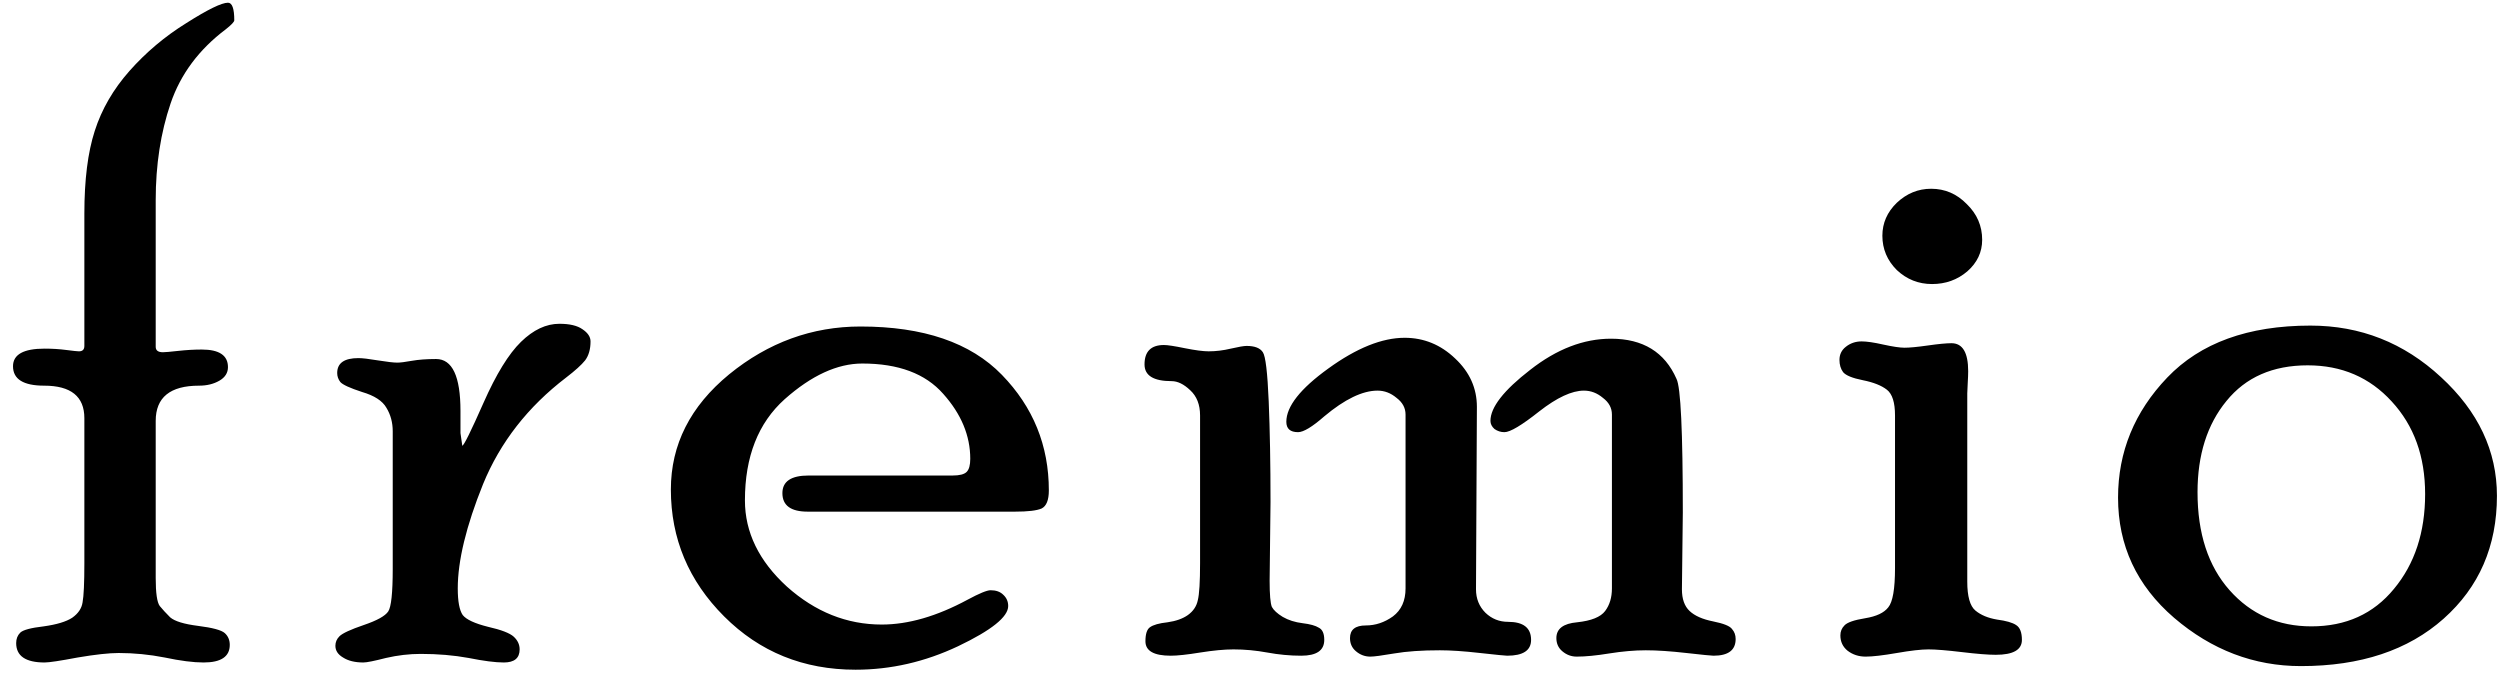
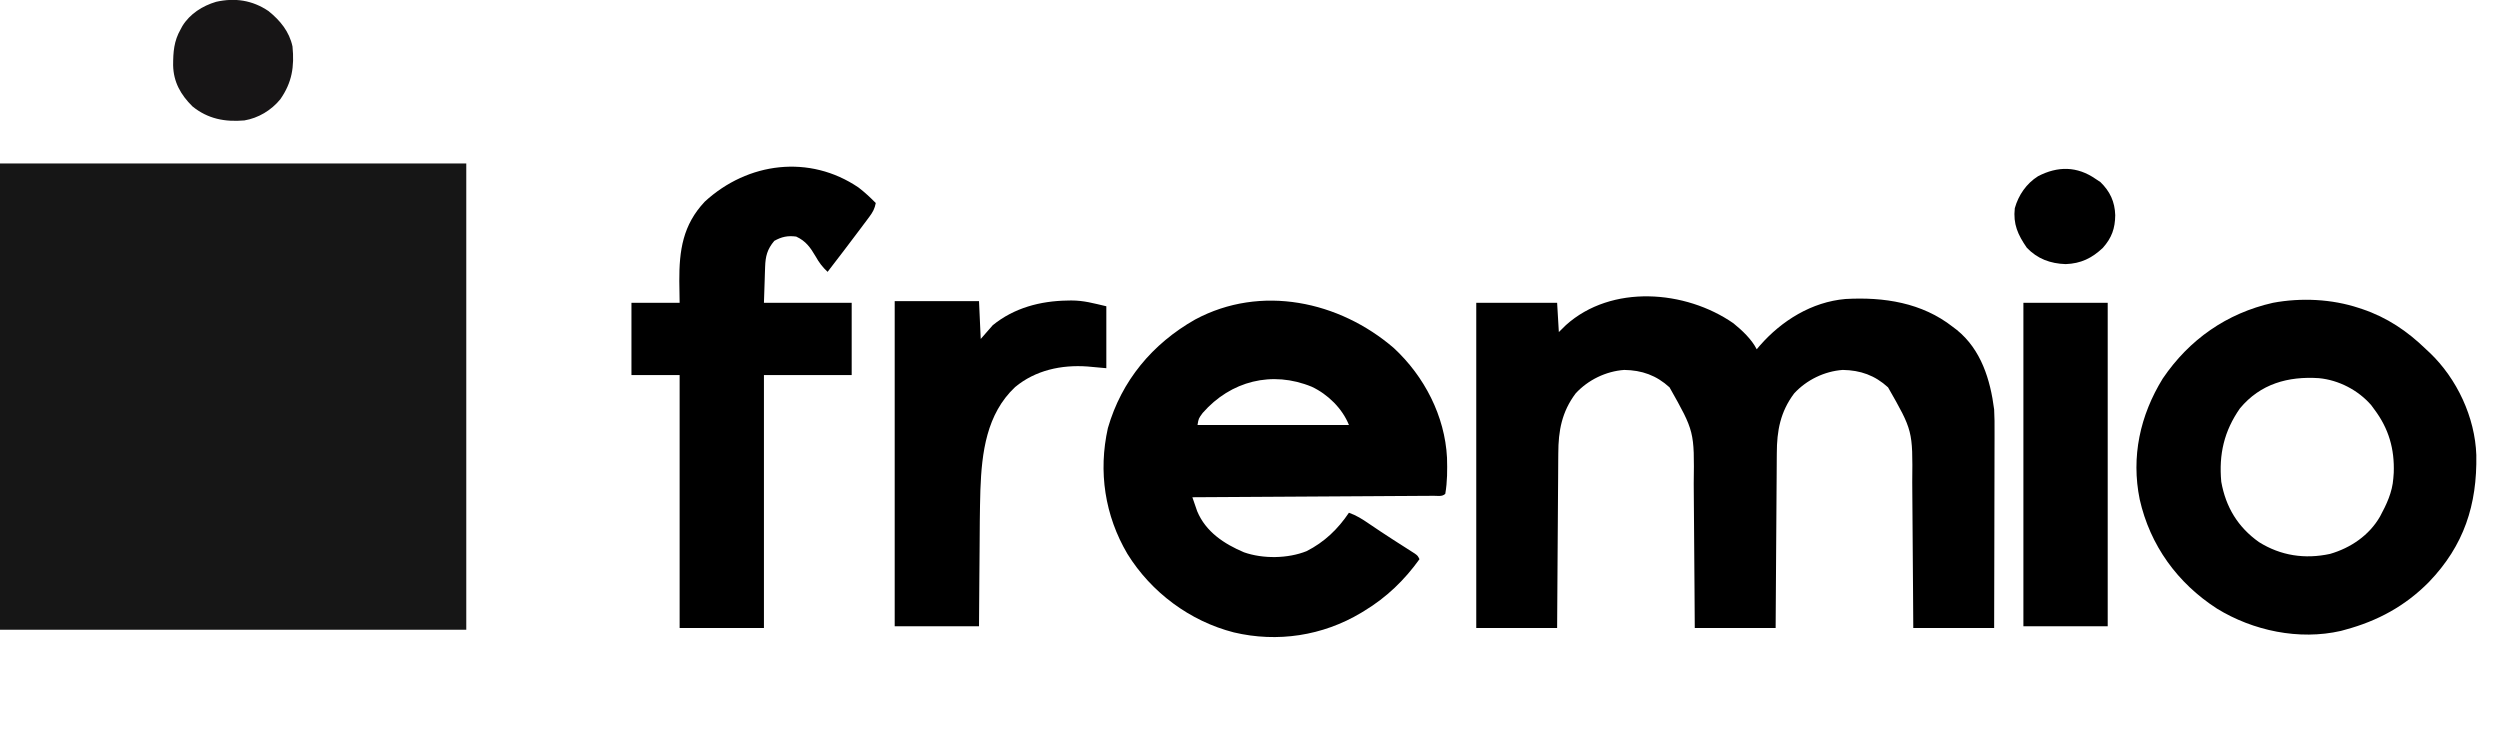
- <svg xmlns="http://www.w3.org/2000/svg" width="173" height="47" viewBox="0 0 173 47" fill="none">
-   <path d="M5.838 14.781C5.838 12.448 6.077 10.542 6.556 9.062C7.035 7.562 7.838 6.177 8.963 4.906C10.108 3.615 11.421 2.51 12.9 1.594C14.379 0.656 15.338 0.188 15.775 0.188C16.067 0.188 16.212 0.594 16.212 1.406C16.212 1.51 16.015 1.719 15.619 2.031C13.765 3.427 12.494 5.135 11.806 7.156C11.119 9.177 10.775 11.406 10.775 13.844V24C10.775 24.25 10.942 24.375 11.275 24.375C11.421 24.375 11.775 24.344 12.338 24.281C12.9 24.219 13.442 24.188 13.963 24.188C15.171 24.188 15.775 24.594 15.775 25.406C15.775 25.802 15.577 26.115 15.181 26.344C14.785 26.573 14.317 26.688 13.775 26.688C11.775 26.688 10.775 27.5 10.775 29.125V40C10.775 41.042 10.869 41.688 11.056 41.938C11.244 42.167 11.483 42.427 11.775 42.719C12.088 42.99 12.733 43.188 13.713 43.312C14.713 43.438 15.327 43.604 15.556 43.812C15.785 44.021 15.9 44.292 15.9 44.625C15.9 45.438 15.296 45.844 14.088 45.844C13.379 45.844 12.483 45.729 11.4 45.5C10.338 45.292 9.275 45.188 8.213 45.188C7.546 45.188 6.598 45.292 5.369 45.5C4.16 45.729 3.4 45.844 3.087 45.844C1.775 45.844 1.119 45.396 1.119 44.5C1.119 44.208 1.212 43.969 1.4 43.781C1.587 43.594 2.129 43.448 3.025 43.344C3.921 43.219 4.577 43.021 4.994 42.75C5.41 42.458 5.65 42.104 5.713 41.688C5.796 41.25 5.838 40.344 5.838 38.969V28.938C5.838 27.438 4.91 26.688 3.056 26.688C1.619 26.688 0.9 26.24 0.9 25.344C0.9 24.531 1.629 24.125 3.087 24.125C3.608 24.125 4.108 24.156 4.588 24.219C5.067 24.281 5.358 24.312 5.463 24.312C5.713 24.312 5.838 24.188 5.838 23.938V14.781ZM31.865 29.969L31.99 30.844C32.094 30.844 32.584 29.854 33.459 27.875C34.334 25.896 35.198 24.49 36.053 23.656C36.907 22.823 37.792 22.406 38.709 22.406C39.417 22.406 39.948 22.531 40.303 22.781C40.678 23.031 40.865 23.312 40.865 23.625C40.865 24.167 40.74 24.604 40.49 24.938C40.24 25.25 39.803 25.646 39.178 26.125C36.532 28.146 34.615 30.604 33.428 33.5C32.261 36.396 31.677 38.802 31.677 40.719C31.677 41.615 31.792 42.229 32.021 42.562C32.271 42.875 32.855 43.146 33.771 43.375C34.688 43.583 35.282 43.812 35.553 44.062C35.823 44.312 35.959 44.604 35.959 44.938C35.959 45.542 35.594 45.844 34.865 45.844C34.282 45.844 33.469 45.74 32.428 45.531C31.407 45.344 30.302 45.25 29.115 45.25C28.323 45.25 27.521 45.344 26.709 45.531C25.896 45.74 25.375 45.844 25.146 45.844C24.563 45.844 24.094 45.729 23.74 45.5C23.386 45.292 23.209 45.021 23.209 44.688C23.209 44.438 23.302 44.219 23.49 44.031C23.698 43.823 24.261 43.562 25.177 43.25C26.094 42.938 26.657 42.625 26.865 42.312C27.073 42 27.177 41.021 27.177 39.375V29.844C27.177 29.24 27.032 28.698 26.74 28.219C26.469 27.74 25.907 27.375 25.052 27.125C24.219 26.854 23.719 26.625 23.552 26.438C23.407 26.25 23.334 26.042 23.334 25.812C23.334 25.125 23.823 24.781 24.802 24.781C25.073 24.781 25.521 24.833 26.146 24.938C26.792 25.042 27.24 25.094 27.49 25.094C27.698 25.094 28.032 25.052 28.49 24.969C28.969 24.885 29.532 24.844 30.177 24.844C31.302 24.844 31.865 26.042 31.865 28.438V29.969ZM65.924 32.906C66.403 32.906 66.726 32.823 66.892 32.656C67.059 32.49 67.142 32.188 67.142 31.75C67.142 30.146 66.517 28.646 65.267 27.25C64.038 25.854 62.174 25.156 59.674 25.156C57.945 25.156 56.153 25.979 54.299 27.625C52.465 29.271 51.549 31.604 51.549 34.625C51.549 36.833 52.517 38.823 54.455 40.594C56.413 42.344 58.601 43.219 61.017 43.219C62.851 43.219 64.83 42.646 66.955 41.5C67.767 41.062 68.299 40.844 68.549 40.844C68.924 40.844 69.215 40.948 69.424 41.156C69.653 41.365 69.767 41.625 69.767 41.938C69.767 42.688 68.611 43.615 66.299 44.719C64.007 45.802 61.642 46.344 59.205 46.344C55.601 46.344 52.57 45.115 50.111 42.656C47.653 40.198 46.424 37.271 46.424 33.875C46.424 30.771 47.767 28.115 50.455 25.906C53.163 23.698 56.195 22.594 59.549 22.594C63.903 22.594 67.163 23.708 69.33 25.938C71.497 28.167 72.58 30.833 72.58 33.938C72.58 34.604 72.413 35.021 72.08 35.188C71.747 35.333 71.132 35.406 70.236 35.406H55.892C54.726 35.406 54.142 34.979 54.142 34.125C54.142 33.312 54.747 32.906 55.955 32.906H65.924ZM97.264 28.688C97.264 28.229 97.055 27.844 96.639 27.531C96.243 27.198 95.805 27.031 95.326 27.031C94.285 27.031 93.055 27.625 91.639 28.812C90.805 29.542 90.201 29.906 89.826 29.906C89.285 29.906 89.014 29.667 89.014 29.188C89.014 28.125 89.983 26.896 91.92 25.5C93.878 24.083 95.639 23.375 97.201 23.375C98.535 23.375 99.701 23.854 100.701 24.812C101.701 25.75 102.201 26.865 102.201 28.156L102.139 40.781C102.139 41.427 102.357 41.969 102.795 42.406C103.232 42.823 103.753 43.031 104.357 43.031C105.42 43.031 105.951 43.448 105.951 44.281C105.951 45.01 105.399 45.375 104.295 45.375C104.17 45.375 103.545 45.312 102.42 45.188C101.316 45.062 100.389 45 99.639 45C98.389 45 97.337 45.073 96.483 45.219C95.628 45.365 95.076 45.438 94.826 45.438C94.451 45.438 94.118 45.312 93.826 45.062C93.555 44.833 93.42 44.531 93.42 44.156C93.42 43.573 93.785 43.281 94.514 43.281C95.18 43.281 95.805 43.073 96.389 42.656C96.972 42.219 97.264 41.573 97.264 40.719V28.688ZM111.545 28.688C111.545 28.229 111.337 27.844 110.92 27.531C110.524 27.198 110.087 27.031 109.607 27.031C108.774 27.031 107.743 27.51 106.514 28.469C105.305 29.427 104.503 29.906 104.107 29.906C103.857 29.906 103.628 29.833 103.42 29.688C103.232 29.521 103.139 29.333 103.139 29.125C103.139 28.188 104.055 27.01 105.889 25.594C107.722 24.156 109.587 23.438 111.482 23.438C113.691 23.438 115.201 24.365 116.014 26.219C116.305 26.781 116.451 29.865 116.451 35.469L116.389 40.781C116.389 41.448 116.566 41.948 116.92 42.281C117.274 42.615 117.816 42.854 118.545 43C119.274 43.146 119.712 43.323 119.857 43.531C120.024 43.719 120.107 43.948 120.107 44.219C120.107 44.99 119.597 45.375 118.576 45.375C118.43 45.375 117.805 45.312 116.701 45.188C115.597 45.062 114.66 45 113.889 45C113.118 45 112.274 45.073 111.357 45.219C110.462 45.365 109.712 45.438 109.107 45.438C108.732 45.438 108.399 45.312 108.107 45.062C107.837 44.833 107.701 44.531 107.701 44.156C107.701 43.51 108.18 43.146 109.139 43.062C110.118 42.958 110.764 42.698 111.076 42.281C111.389 41.865 111.545 41.344 111.545 40.719V28.688ZM83.045 28.75C83.045 28 82.816 27.417 82.358 27C81.92 26.583 81.493 26.375 81.076 26.375C79.826 26.375 79.201 25.99 79.201 25.219C79.201 24.323 79.649 23.875 80.545 23.875C80.795 23.875 81.274 23.948 81.983 24.094C82.712 24.24 83.264 24.312 83.639 24.312C84.139 24.312 84.649 24.25 85.17 24.125C85.712 24 86.076 23.938 86.264 23.938C86.826 23.938 87.201 24.083 87.389 24.375C87.576 24.646 87.712 25.781 87.795 27.781C87.878 29.781 87.92 32.104 87.92 34.75L87.858 40.188C87.858 41.146 87.91 41.75 88.014 42C88.139 42.229 88.389 42.458 88.764 42.688C89.16 42.917 89.618 43.062 90.139 43.125C90.66 43.188 91.035 43.292 91.264 43.438C91.514 43.562 91.639 43.844 91.639 44.281C91.639 45.01 91.108 45.375 90.045 45.375C89.274 45.375 88.493 45.302 87.701 45.156C86.91 45.01 86.128 44.938 85.358 44.938C84.733 44.938 83.962 45.01 83.045 45.156C82.149 45.302 81.472 45.375 81.014 45.375C79.847 45.375 79.264 45.042 79.264 44.375C79.264 43.875 79.368 43.552 79.576 43.406C79.805 43.24 80.212 43.125 80.795 43.062C81.378 42.979 81.847 42.812 82.201 42.562C82.576 42.292 82.805 41.948 82.889 41.531C82.993 41.115 83.045 40.26 83.045 38.969V28.75ZM133.635 13.062C134.593 13.062 135.416 13.417 136.104 14.125C136.812 14.812 137.166 15.635 137.166 16.594C137.166 17.448 136.823 18.177 136.135 18.781C135.448 19.365 134.635 19.656 133.698 19.656C132.76 19.656 131.948 19.333 131.26 18.688C130.593 18.021 130.26 17.229 130.26 16.312C130.26 15.438 130.593 14.677 131.26 14.031C131.948 13.385 132.739 13.062 133.635 13.062ZM136.135 40.25C136.135 41.271 136.323 41.938 136.698 42.25C137.073 42.562 137.573 42.771 138.198 42.875C138.823 42.958 139.26 43.083 139.51 43.25C139.781 43.417 139.916 43.76 139.916 44.281C139.916 44.969 139.312 45.312 138.104 45.312C137.583 45.312 136.802 45.25 135.76 45.125C134.718 45 133.948 44.938 133.448 44.938C132.948 44.938 132.218 45.021 131.26 45.188C130.302 45.354 129.583 45.438 129.104 45.438C128.625 45.438 128.208 45.302 127.854 45.031C127.52 44.76 127.354 44.406 127.354 43.969C127.354 43.698 127.448 43.469 127.635 43.281C127.823 43.073 128.302 42.906 129.073 42.781C129.843 42.656 130.375 42.406 130.666 42.031C130.979 41.656 131.135 40.75 131.135 39.312V28.75C131.135 27.854 130.948 27.26 130.573 26.969C130.198 26.677 129.645 26.458 128.916 26.312C128.187 26.167 127.729 25.979 127.541 25.75C127.375 25.521 127.291 25.24 127.291 24.906C127.291 24.531 127.437 24.229 127.729 24C128.041 23.75 128.406 23.625 128.823 23.625C129.177 23.625 129.677 23.698 130.323 23.844C130.989 23.99 131.479 24.062 131.791 24.062C132.145 24.062 132.687 24.01 133.416 23.906C134.145 23.802 134.687 23.75 135.041 23.75C135.812 23.75 136.198 24.396 136.198 25.688C136.198 25.896 136.187 26.177 136.166 26.531C136.145 26.865 136.135 27.094 136.135 27.219V40.25ZM159.881 22.531C163.34 22.531 166.35 23.719 168.913 26.094C171.496 28.469 172.788 31.208 172.788 34.312C172.788 37.792 171.558 40.625 169.1 42.812C166.642 45 163.35 46.094 159.225 46.094C155.975 46.094 153.048 44.979 150.444 42.75C147.86 40.521 146.569 37.75 146.569 34.438C146.569 31.271 147.704 28.5 149.975 26.125C152.267 23.729 155.569 22.531 159.881 22.531ZM159.944 43.344C162.34 43.344 164.246 42.479 165.663 40.75C167.1 39.021 167.819 36.833 167.819 34.188C167.819 31.583 167.048 29.448 165.506 27.781C163.985 26.115 162.048 25.281 159.694 25.281C157.277 25.281 155.402 26.104 154.069 27.75C152.735 29.375 152.069 31.479 152.069 34.062C152.069 36.917 152.808 39.177 154.288 40.844C155.767 42.51 157.652 43.344 159.944 43.344Z" fill="black" />
+ <svg xmlns="http://www.w3.org/2000/svg" version="1.1" width="1453" height="439">
+   <path d="M0 0 C89.43 0 178.86 0 271 0 C271 89.43 271 178.86 271 271 C181.57 271 92.14 271 0 271 C0 181.57 0 92.14 0 0 Z " fill="#161616" transform="translate(0,95)" />
+   <path d="M0 0 C5.007 4.046 10.667 9.334 13.562 15.125 C14.168 14.412 14.774 13.699 15.398 12.965 C28.081 -1.533 45.567 -12.407 65.146 -14.098 C87.47 -15.351 109.622 -11.973 127.562 2.125 C128.721 3.001 128.721 3.001 129.902 3.895 C143.982 15.327 149.349 32.763 151.562 50.125 C151.814 54.469 151.817 58.796 151.79 63.146 C151.79 64.386 151.79 65.626 151.79 66.904 C151.789 70.265 151.779 73.626 151.765 76.987 C151.753 80.514 151.752 84.041 151.749 87.569 C151.743 94.23 151.727 100.891 151.707 107.553 C151.684 115.144 151.673 122.736 151.663 130.327 C151.642 145.926 151.606 161.526 151.562 177.125 C136.053 177.125 120.543 177.125 104.562 177.125 C104.489 165.891 104.489 165.891 104.414 154.43 C104.379 149.663 104.343 144.896 104.305 140.129 C104.245 132.576 104.186 125.023 104.141 117.469 C104.104 111.374 104.057 105.279 104.004 99.185 C103.986 96.868 103.971 94.552 103.959 92.236 C104.262 62.429 104.262 62.429 89.898 37.254 C82.242 30.276 73.892 27.294 63.562 27.125 C52.911 27.891 42.522 32.938 35.312 40.793 C27.292 51.481 25.271 62.498 25.244 75.52 C25.234 76.623 25.224 77.727 25.213 78.864 C25.183 82.483 25.165 86.103 25.148 89.723 C25.13 92.243 25.11 94.764 25.09 97.285 C25.044 103.223 25.006 109.162 24.973 115.101 C24.935 121.868 24.885 128.635 24.835 135.402 C24.732 149.309 24.644 163.217 24.562 177.125 C9.053 177.125 -6.457 177.125 -22.438 177.125 C-22.486 169.719 -22.535 162.314 -22.586 154.684 C-22.621 149.967 -22.657 145.25 -22.695 140.533 C-22.755 133.061 -22.814 125.589 -22.859 118.117 C-22.896 112.087 -22.943 106.057 -22.996 100.027 C-23.014 97.737 -23.029 95.447 -23.041 93.157 C-22.653 62.871 -22.653 62.871 -37.102 37.254 C-44.758 30.276 -53.108 27.294 -63.438 27.125 C-74.089 27.891 -84.478 32.938 -91.688 40.793 C-99.708 51.481 -101.729 62.498 -101.756 75.52 C-101.771 77.175 -101.771 77.175 -101.787 78.864 C-101.817 82.483 -101.835 86.103 -101.852 89.723 C-101.87 92.243 -101.89 94.764 -101.91 97.285 C-101.956 103.223 -101.994 109.162 -102.027 115.101 C-102.065 121.868 -102.115 128.635 -102.165 135.402 C-102.268 149.309 -102.356 163.217 -102.438 177.125 C-117.948 177.125 -133.458 177.125 -149.438 177.125 C-149.438 114.755 -149.438 52.385 -149.438 -11.875 C-133.928 -11.875 -118.418 -11.875 -102.438 -11.875 C-101.942 -3.46 -101.942 -3.46 -101.438 5.125 C-100.076 3.784 -98.715 2.444 -97.312 1.062 C-70.838 -22.716 -27.845 -19.332 0 0 Z " fill="#000000" transform="translate(1007.438,187.875)" />
+   <path d="M0 0 C17.651 16.366 29.641 39.436 30.875 63.688 C31.076 70.76 31.084 77.703 29.875 84.688 C28.113 86.45 25.603 85.831 23.212 85.846 C21.982 85.856 20.752 85.865 19.485 85.875 C18.11 85.881 16.734 85.887 15.359 85.893 C13.921 85.902 12.482 85.912 11.043 85.923 C7.126 85.95 3.209 85.971 -0.708 85.991 C-4.797 86.013 -8.887 86.04 -12.976 86.067 C-20.725 86.117 -28.474 86.162 -36.223 86.205 C-45.043 86.254 -53.862 86.309 -62.682 86.365 C-80.83 86.478 -98.977 86.585 -117.125 86.688 C-116.536 88.424 -115.936 90.156 -115.332 91.887 C-114.999 92.852 -114.666 93.817 -114.323 94.811 C-109.327 106.803 -98.645 113.809 -87.125 118.688 C-76.063 122.573 -61.613 122.375 -50.73 118.016 C-40.352 112.725 -32.581 105.273 -26.125 95.688 C-21.832 97.188 -18.282 99.442 -14.562 102 C-9.985 105.109 -5.387 108.178 -0.73 111.168 C0.178 111.752 1.087 112.336 2.023 112.938 C3.825 114.094 5.629 115.247 7.436 116.396 C8.259 116.925 9.082 117.455 9.93 118 C10.667 118.471 11.404 118.941 12.164 119.426 C13.875 120.688 13.875 120.688 14.875 122.688 C6.117 134.899 -4.267 144.889 -17.125 152.688 C-17.76 153.076 -18.396 153.464 -19.05 153.864 C-41.34 167.211 -67.675 171.259 -93.046 165.231 C-118.551 158.687 -141.004 141.983 -154.871 119.602 C-168.013 97.329 -171.885 71.817 -166.219 46.477 C-158.262 18.911 -140.338 -2.534 -115.508 -16.613 C-77.28 -37.136 -31.699 -27.323 0 0 Z M-111.125 37.688 C-113.512 40.922 -113.512 40.922 -114.125 44.688 C-85.085 44.688 -56.045 44.688 -26.125 44.688 C-29.957 35.109 -38.334 26.883 -47.707 22.473 C-70.787 12.977 -94.792 19.044 -111.125 37.688 Z " fill="#000000" transform="translate(810.125,202.3125)" />
+   <path d="M0 0 C0.638 0.209 1.276 0.418 1.933 0.633 C16.309 5.469 28.155 13.439 39 24 C40.062 24.986 40.062 24.986 41.145 25.992 C56.97 41.061 67.494 63.556 68.238 85.457 C68.747 114.397 61.083 138.048 40.715 159.25 C26.928 173.215 10.905 181.917 -8 187 C-8.824 187.228 -9.647 187.456 -10.496 187.691 C-34.771 193.246 -61.508 187.609 -82.485 174.733 C-105.439 159.94 -121.392 137.961 -127.406 111.242 C-132.459 86.462 -127.215 62.452 -114 41 C-98.576 18.261 -76.812 3.076 -50 -3 C-33.679 -6.055 -15.761 -5.232 0 0 Z M-69.148 58.348 C-78.373 71.562 -81.456 85.029 -80 101 C-77.365 115.792 -70.306 127.401 -58.086 136.066 C-45.417 144.005 -31.399 146.074 -16.812 142.938 C-4.801 139.467 5.986 132.145 12.262 121.219 C16.074 114.151 19.426 107.105 20 99 C20.08 97.947 20.16 96.894 20.242 95.809 C20.768 81.973 17.326 70.064 9 59 C8.39 58.169 7.781 57.337 7.152 56.48 C-0.454 47.714 -11.732 41.891 -23.23 40.786 C-41.133 39.612 -57.264 44.042 -69.148 58.348 Z " fill="#000000" transform="translate(1371,179)" />
+   <path d="M0 0 C3.574 2.743 6.842 5.79 10 9 C9.385 12.255 8.273 14.306 6.297 16.949 C5.734 17.707 5.172 18.466 4.592 19.247 C3.984 20.052 3.376 20.858 2.75 21.688 C2.13 22.518 1.511 23.349 0.873 24.204 C-5.348 32.522 -11.659 40.773 -18 49 C-20.958 46.245 -22.976 43.588 -24.938 40.062 C-28.015 34.838 -30.611 31.103 -36.25 28.5 C-41.143 27.848 -44.687 28.597 -49 31 C-53.106 35.927 -54.11 39.919 -54.316 46.199 C-54.355 47.288 -54.393 48.377 -54.432 49.499 C-54.475 50.881 -54.518 52.263 -54.562 53.688 C-54.707 58.081 -54.851 62.474 -55 67 C-38.17 67 -21.34 67 -4 67 C-4 80.86 -4 94.72 -4 109 C-20.83 109 -37.66 109 -55 109 C-55 157.51 -55 206.02 -55 256 C-71.17 256 -87.34 256 -104 256 C-104 207.49 -104 158.98 -104 109 C-113.24 109 -122.48 109 -132 109 C-132 95.14 -132 81.28 -132 67 C-122.76 67 -113.52 67 -104 67 C-104.062 62.834 -104.124 58.667 -104.188 54.375 C-104.261 36.479 -102.135 21.744 -89.383 8.191 C-64.34 -14.84 -28.4 -19.297 0 0 Z " fill="#000000" transform="translate(499,109)" />
+   <path d="M0 0 C16.17 0 32.34 0 49 0 C49.33 7.26 49.66 14.52 50 22 C52.31 19.36 54.62 16.72 57 14 C69.414 3.925 84.649 -0.082 100.312 -0.312 C101.45 -0.339 101.45 -0.339 102.61 -0.366 C110.025 -0.356 115.32 1.228 123 3 C123 14.88 123 26.76 123 39 C117.555 38.505 117.555 38.505 112 38 C96.876 36.926 81.815 40.157 70 49.938 C53.354 65.585 50.596 88.007 49.803 109.722 C49.448 121.673 49.397 133.632 49.33 145.587 C49.295 151.365 49.238 157.142 49.185 162.92 C49.108 171.613 49.056 180.306 49 189 C32.83 189 16.66 189 0 189 C0 126.63 0 64.26 0 0 Z " fill="#000000" transform="translate(520,175)" />
+   <path d="M0 0 C16.17 0 32.34 0 49 0 C49 62.04 49 124.08 49 188 C32.83 188 16.66 188 0 188 C0 125.96 0 63.92 0 0 Z " fill="#000000" transform="translate(1176,176)" />
+   <path d="M0 0 C6.778 5.458 12.107 11.937 13.945 20.566 C15.092 32.306 13.697 41.513 6.82 51.316 C1.54 57.718 -5.853 62.176 -14.055 63.566 C-25.358 64.53 -35.242 62.667 -44.203 55.402 C-51.035 48.628 -55.231 41.231 -55.435 31.501 C-55.417 23.754 -55 17.455 -51.055 10.566 C-50.716 9.936 -50.377 9.306 -50.027 8.656 C-45.654 1.575 -38.348 -3.024 -30.492 -5.371 C-19.592 -7.836 -9.374 -6.357 0 0 Z " fill="#171516" transform="translate(156.0547,6.433594)" />
+   <path d="M0 0 C1.361 0.897 1.361 0.897 2.75 1.812 C8.36 7.267 11.133 13.267 11.375 21.062 C11.289 28.791 9.333 34.233 4.203 40.031 C-2.202 46.078 -8.599 49.178 -17.438 49.5 C-26.294 49.2 -33.796 46.486 -40 40 C-45.215 32.454 -48.041 26.25 -47 17 C-44.854 9.373 -40.229 2.663 -33.5 -1.574 C-22.022 -7.535 -10.79 -7.475 0 0 Z " fill="#000000" transform="translate(1218,104)" />
</svg>
